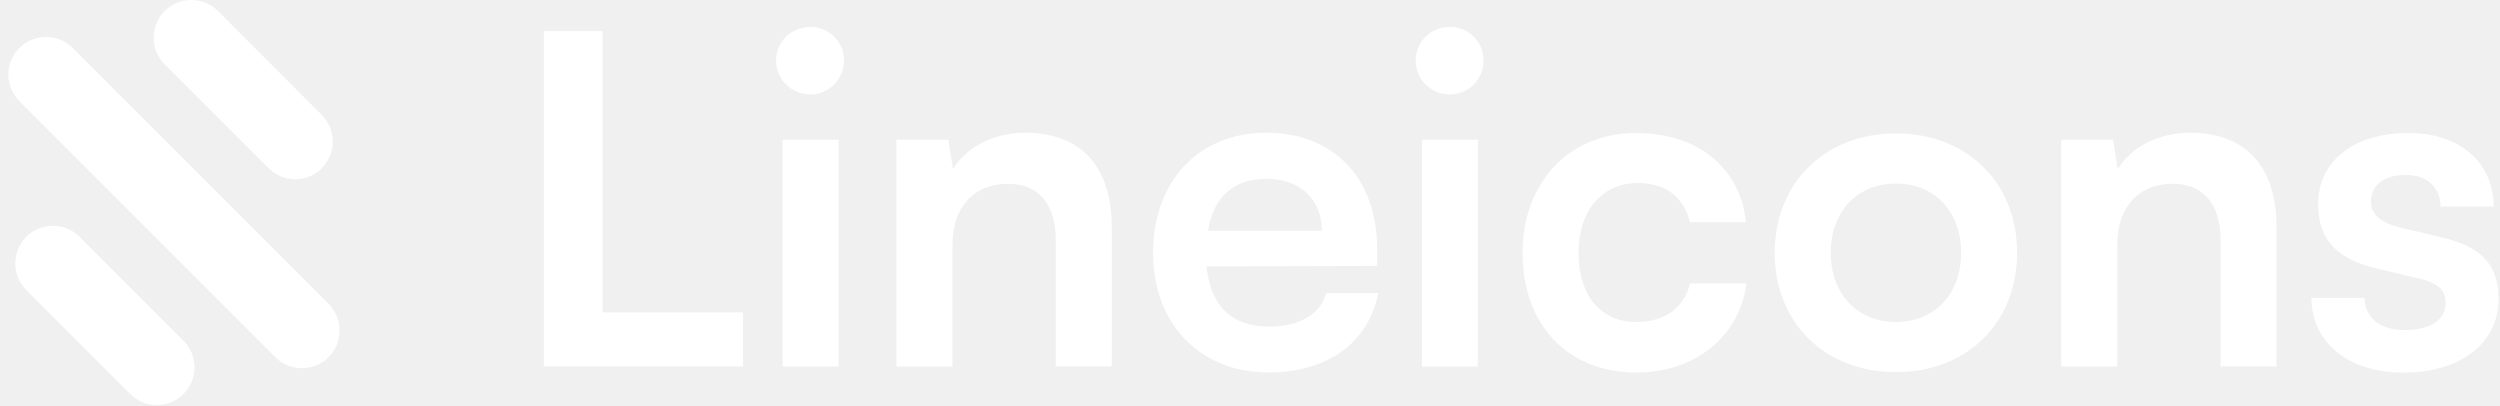
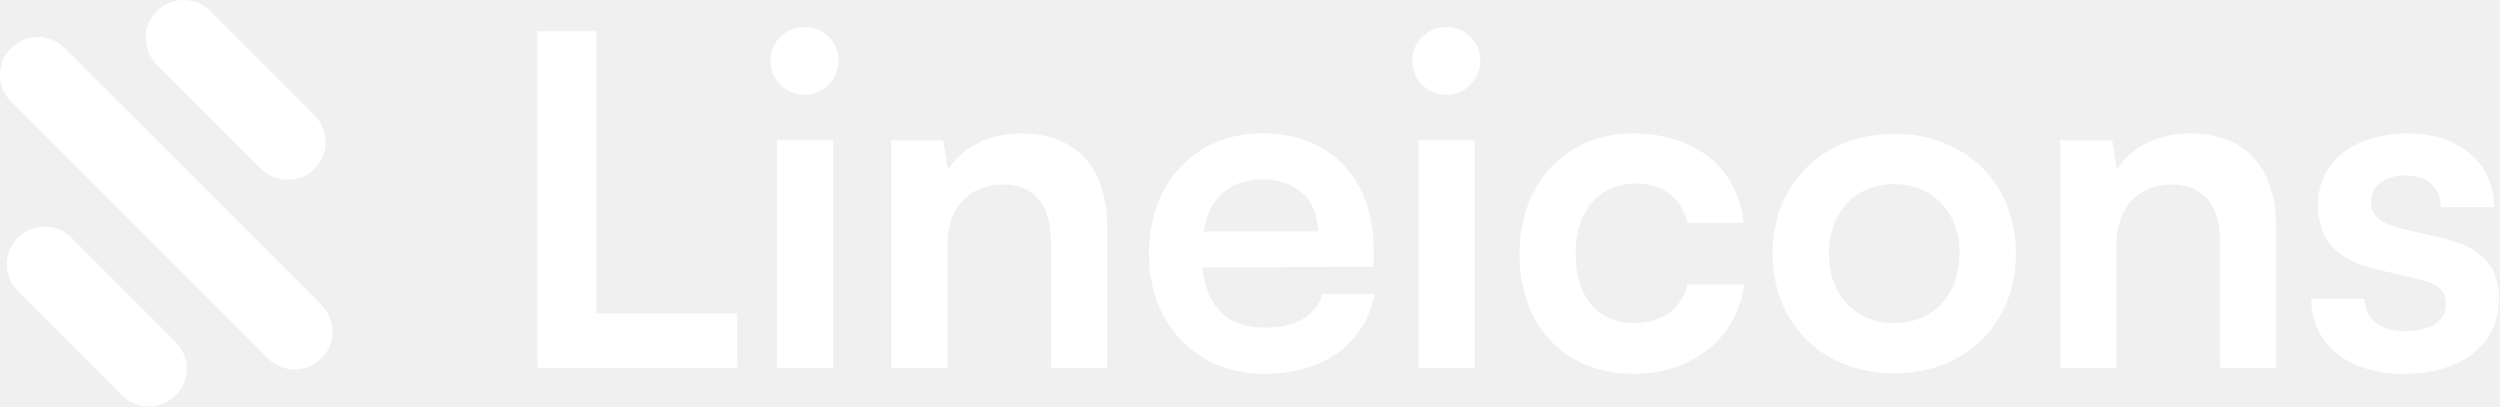
- <svg xmlns="http://www.w3.org/2000/svg" width="179" height="29" viewBox="0 0 179 29" fill="none">
-   <path d="M43.145 2.23H38.941V26.236H53.205V22.367H43.145V2.23Z" fill="white" />
-   <path d="M58.032 6.76C59.346 6.76 60.433 5.673 60.433 4.322C60.433 2.972 59.346 1.93 58.032 1.93C56.654 1.93 55.567 2.981 55.567 4.331C55.567 5.681 56.663 6.76 58.032 6.76ZM56.038 26.244H60.044V10.004H56.038V26.244Z" fill="white" />
-   <path d="M68.198 26.235V17.499C68.198 14.871 69.702 13.159 72.176 13.159C74.251 13.159 75.592 14.473 75.592 17.2V26.235H79.598V16.24C79.598 12.035 77.495 9.506 73.417 9.506C71.215 9.506 69.249 10.458 68.234 12.107L67.898 10.005H64.183V26.244H68.188L68.198 26.235Z" fill="white" />
-   <path d="M90.799 26.671C95.031 26.671 97.994 24.541 98.683 20.979H94.968C94.505 22.52 93.065 23.381 90.853 23.381C88.189 23.381 86.685 21.931 86.386 19.076L98.602 19.04V17.826C98.602 12.76 95.511 9.506 90.645 9.506C85.778 9.506 82.561 13.023 82.561 18.116C82.561 23.209 85.951 26.662 90.781 26.662L90.799 26.671ZM90.699 12.805C93.101 12.805 94.641 14.282 94.641 16.521H86.494C86.884 14.092 88.334 12.805 90.699 12.805Z" fill="white" />
-   <path d="M103.822 6.76C105.136 6.76 106.224 5.673 106.224 4.322C106.224 2.972 105.136 1.93 103.822 1.93C102.445 1.93 101.366 2.981 101.366 4.331C101.366 5.681 102.436 6.76 103.822 6.76ZM101.81 26.244H105.816V10.004H101.81V26.244Z" fill="white" />
-   <path d="M109.017 18.097C109.017 23.253 112.234 26.67 117.164 26.67C121.396 26.67 124.558 24.069 125.048 20.29H121.006C120.58 22.066 119.166 23.054 117.164 23.054C114.599 23.054 113.022 21.151 113.022 18.097C113.022 15.043 114.735 13.103 117.29 13.103C119.194 13.103 120.544 14.055 121.006 15.904H125.012C124.586 11.989 121.559 9.524 117.127 9.524C112.343 9.524 109.017 13.076 109.017 18.097Z" fill="white" />
-   <path d="M127.069 18.097C127.069 23.163 130.712 26.643 135.751 26.643C140.79 26.643 144.424 23.163 144.424 18.097C144.424 13.031 140.78 9.551 135.751 9.551C130.73 9.551 127.069 13.031 127.069 18.097ZM131.084 18.097C131.084 15.133 132.987 13.14 135.751 13.14C138.515 13.14 140.418 15.143 140.418 18.097C140.418 21.051 138.515 23.054 135.751 23.054C132.987 23.054 131.084 21.051 131.084 18.097Z" fill="white" />
-   <path d="M151.596 26.235V17.499C151.596 14.871 153.101 13.159 155.575 13.159C157.65 13.159 158.991 14.473 158.991 17.2V26.235H162.997V16.24C162.997 12.035 160.895 9.506 156.816 9.506C154.614 9.506 152.648 10.458 151.633 12.107L151.297 10.005H147.582V26.244H151.588L151.596 26.235Z" fill="white" />
-   <path d="M178.903 21.35C178.903 24.631 176.112 26.679 172.106 26.679C168.101 26.679 165.509 24.504 165.5 21.332H169.297C169.324 22.746 170.384 23.634 172.215 23.634C174.045 23.634 175.106 22.872 175.106 21.695C175.106 20.87 174.689 20.281 173.239 19.955L170.312 19.257C167.394 18.604 165.98 17.218 165.98 14.626C165.98 11.436 168.662 9.524 172.414 9.524C176.166 9.524 178.513 11.635 178.549 14.789H174.743C174.725 13.412 173.792 12.524 172.251 12.524C170.71 12.524 169.759 13.248 169.759 14.454C169.759 15.378 170.493 15.958 171.861 16.293L174.789 16.991C177.308 17.562 178.685 18.677 178.867 20.815L178.885 21.359L178.903 21.35Z" fill="white" />
-   <path d="M23.528 25.573C24.579 24.521 24.579 22.809 23.528 21.757L5.204 3.433C4.153 2.382 2.44 2.382 1.389 3.433C0.337 4.484 0.337 6.188 1.389 7.249L19.713 25.573C20.764 26.624 22.477 26.624 23.528 25.573Z" fill="white" />
-   <path d="M23.037 12.044C24.088 10.993 24.088 9.28 23.037 8.229L15.606 0.789C14.555 -0.263 12.842 -0.263 11.791 0.789C10.74 1.84 10.74 3.553 11.791 4.604L19.231 12.044C20.282 13.095 21.995 13.095 23.046 12.044H23.037Z" fill="white" />
-   <path d="M13.138 28.212C14.19 27.161 14.19 25.448 13.138 24.397L5.698 16.956C4.647 15.905 2.934 15.905 1.883 16.956C0.832 18.007 0.832 19.72 1.883 20.772L9.323 28.212C10.374 29.263 12.087 29.263 13.138 28.212Z" fill="white" />
+ <svg xmlns="http://www.w3.org/2000/svg" width="246" height="40" viewBox="0 0 246 40" fill="none">
+   <path d="M58.683 3.073H52.882V36.189H72.554V30.846H58.683V3.073Z" fill="white" />
+   <path d="M79.209 9.322C81.02 9.322 82.516 7.826 82.516 5.964C82.516 4.101 81.02 2.666 79.209 2.666C77.306 2.666 75.81 4.122 75.81 5.974C75.81 7.826 77.316 9.322 79.209 9.322ZM76.461 36.189H81.987V13.8H76.461V36.189Z" fill="white" />
+   <path d="M93.222 36.189V24.14C93.222 20.517 95.298 18.156 98.708 18.156C101.567 18.156 103.419 19.967 103.419 23.732V36.199H108.945V22.41C108.945 16.609 106.045 13.128 100.427 13.128C97.395 13.128 94.678 14.441 93.273 16.71L92.815 13.81H87.696V36.199H93.222V36.189Z" fill="white" />
+   <path d="M124.395 36.779C130.236 36.779 134.317 33.838 135.263 28.933H130.144C129.503 31.059 127.519 32.24 124.476 32.24C120.802 32.24 118.726 30.245 118.319 26.307L135.172 26.256V24.587C135.172 17.606 130.908 13.118 124.201 13.118C117.637 13.118 113.058 17.962 113.058 24.994C113.058 31.924 117.729 36.779 124.395 36.779ZM124.252 17.657C127.56 17.657 129.686 19.692 129.686 22.776H118.451C118.991 19.427 120.985 17.657 124.252 17.657Z" fill="white" />
+   <path d="M142.357 9.322C144.168 9.322 145.664 7.826 145.664 5.964C145.664 4.101 144.168 2.666 142.357 2.666C140.454 2.666 138.968 4.122 138.968 5.974C138.968 7.826 140.443 9.322 142.357 9.322ZM139.589 36.189H145.115V13.8H139.589V36.189Z" fill="white" />
+   <path d="M149.52 24.954C149.52 32.067 153.957 36.779 160.755 36.779C166.596 36.779 170.952 33.197 171.624 27.986H166.047C165.457 30.439 163.513 31.792 160.745 31.792C157.213 31.792 155.036 29.167 155.036 24.954C155.036 20.741 157.397 18.064 160.928 18.064C163.554 18.064 165.416 19.377 166.047 21.921H171.573C170.983 16.527 166.81 13.128 160.704 13.128C154.099 13.128 149.52 18.023 149.52 24.954Z" fill="white" />
+   <path d="M174.423 24.953C174.423 31.935 179.45 36.738 186.391 36.738C193.321 36.738 198.359 31.945 198.359 24.953C198.359 17.972 193.331 13.169 186.391 13.169C179.46 13.179 174.423 17.972 174.423 24.953ZM179.959 24.953C179.959 20.872 182.585 18.115 186.391 18.115C190.197 18.115 192.822 20.883 192.822 24.953C192.822 29.024 190.197 31.792 186.391 31.792C182.585 31.802 179.959 29.034 179.959 24.953Z" fill="white" />
+   <path d="M208.25 36.189V24.14C208.25 20.517 210.326 18.156 213.735 18.156C216.595 18.156 218.447 19.967 218.447 23.732V36.199H223.973V22.41C223.973 16.609 221.073 13.128 215.455 13.128C212.423 13.128 209.705 14.441 208.301 16.71L207.843 13.81H202.724V36.199H208.25V36.189Z" fill="white" />
+   <path d="M245.906 29.442C245.906 33.97 242.059 36.789 236.533 36.789C230.956 36.789 227.435 33.787 227.425 29.411H232.666C232.707 31.355 234.162 32.586 236.696 32.586C239.271 32.586 240.685 31.538 240.685 29.91C240.685 28.77 240.105 27.966 238.11 27.508L234.07 26.551C230.04 25.646 228.096 23.743 228.096 20.16C228.096 15.764 231.801 13.128 236.971 13.128C241.998 13.128 245.387 16.039 245.438 20.384H240.186C240.156 18.481 238.874 17.26 236.747 17.26C234.579 17.26 233.307 18.257 233.307 19.926C233.307 21.198 234.314 22.002 236.207 22.46L240.248 23.417C243.718 24.201 245.621 25.747 245.875 28.689L245.906 29.442Z" fill="white" />
+   <path d="M31.622 35.265C33.077 33.81 33.077 31.459 31.622 30.004L6.353 4.735C4.898 3.28 2.547 3.28 1.092 4.735C-0.364 6.19 -0.364 8.541 1.092 9.996L26.36 35.265C27.816 36.721 30.167 36.721 31.622 35.265Z" fill="white" />
+   <path d="M30.951 16.611C32.407 15.156 32.407 12.805 30.951 11.35L20.693 1.091C19.238 -0.364 16.887 -0.364 15.432 1.091C13.976 2.547 13.976 4.898 15.432 6.353L25.69 16.611C27.145 18.056 29.496 18.056 30.951 16.611Z" fill="white" />
+   <path d="M17.283 38.909C18.739 37.453 18.739 35.102 17.283 33.647L7.025 23.389C5.57 21.934 3.219 21.934 1.764 23.389C0.308 24.844 0.308 27.195 1.764 28.65L12.022 38.909C13.477 40.364 15.828 40.364 17.283 38.909Z" fill="white" />
</svg>
